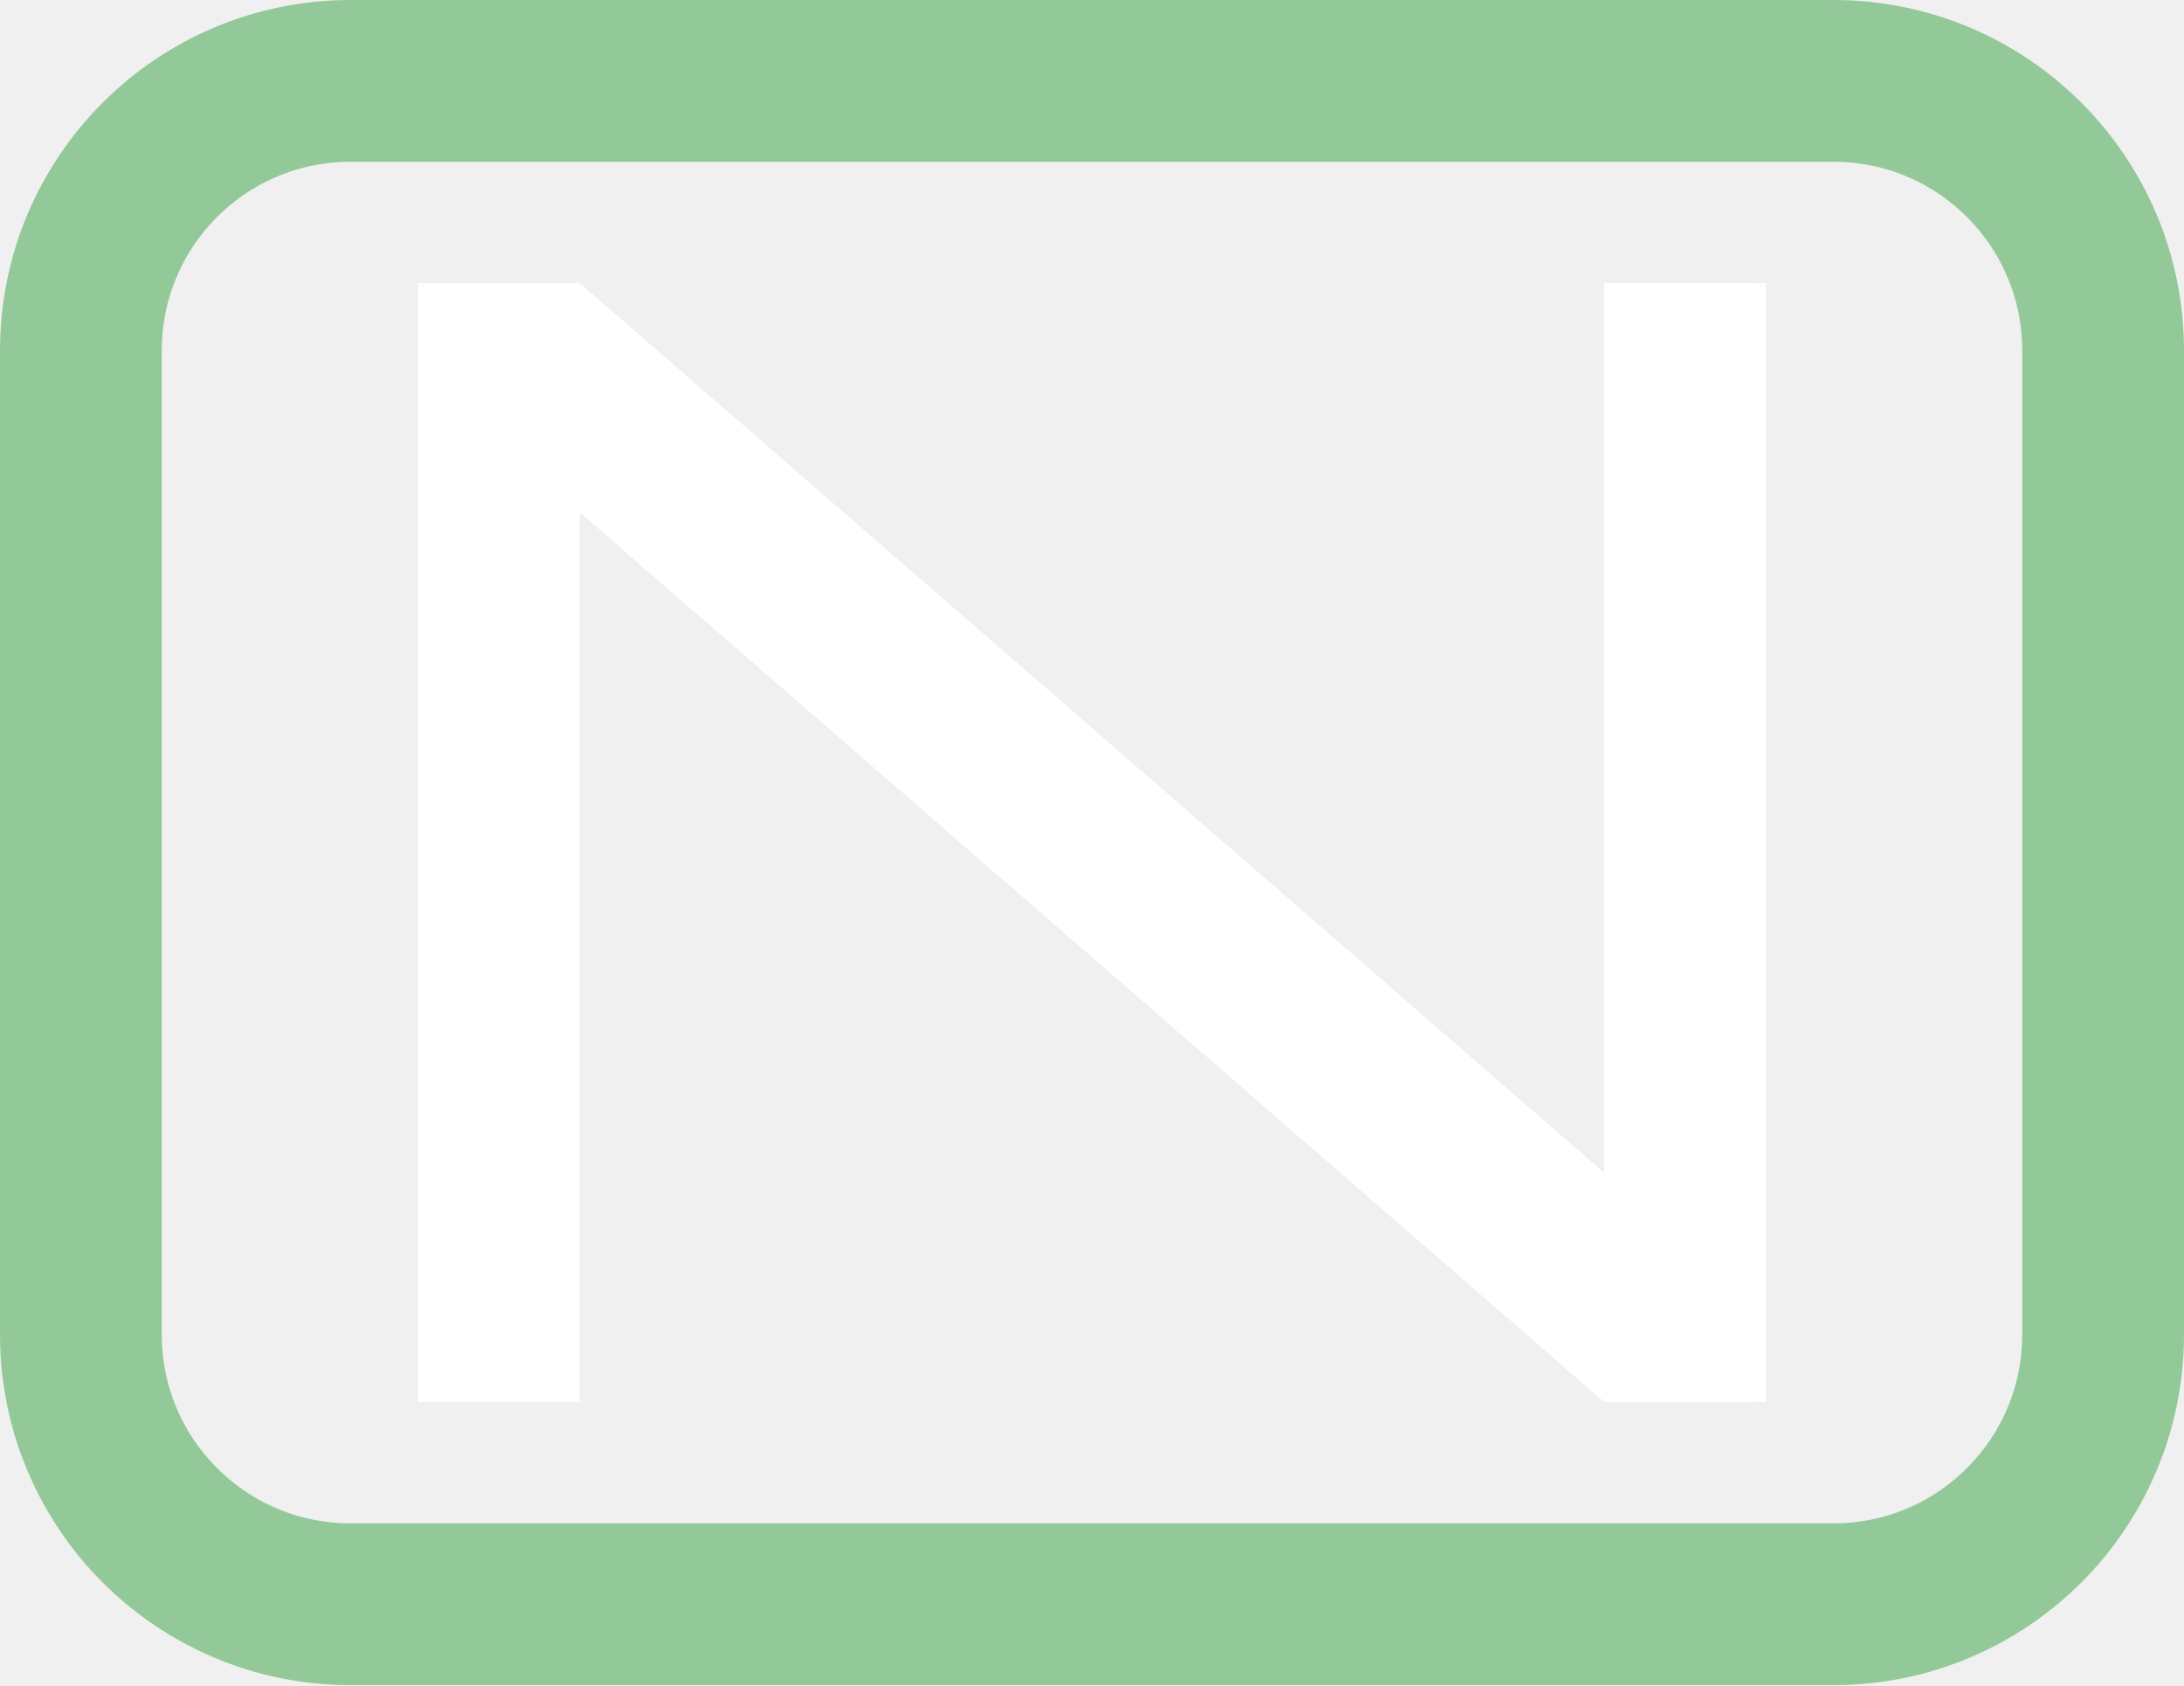
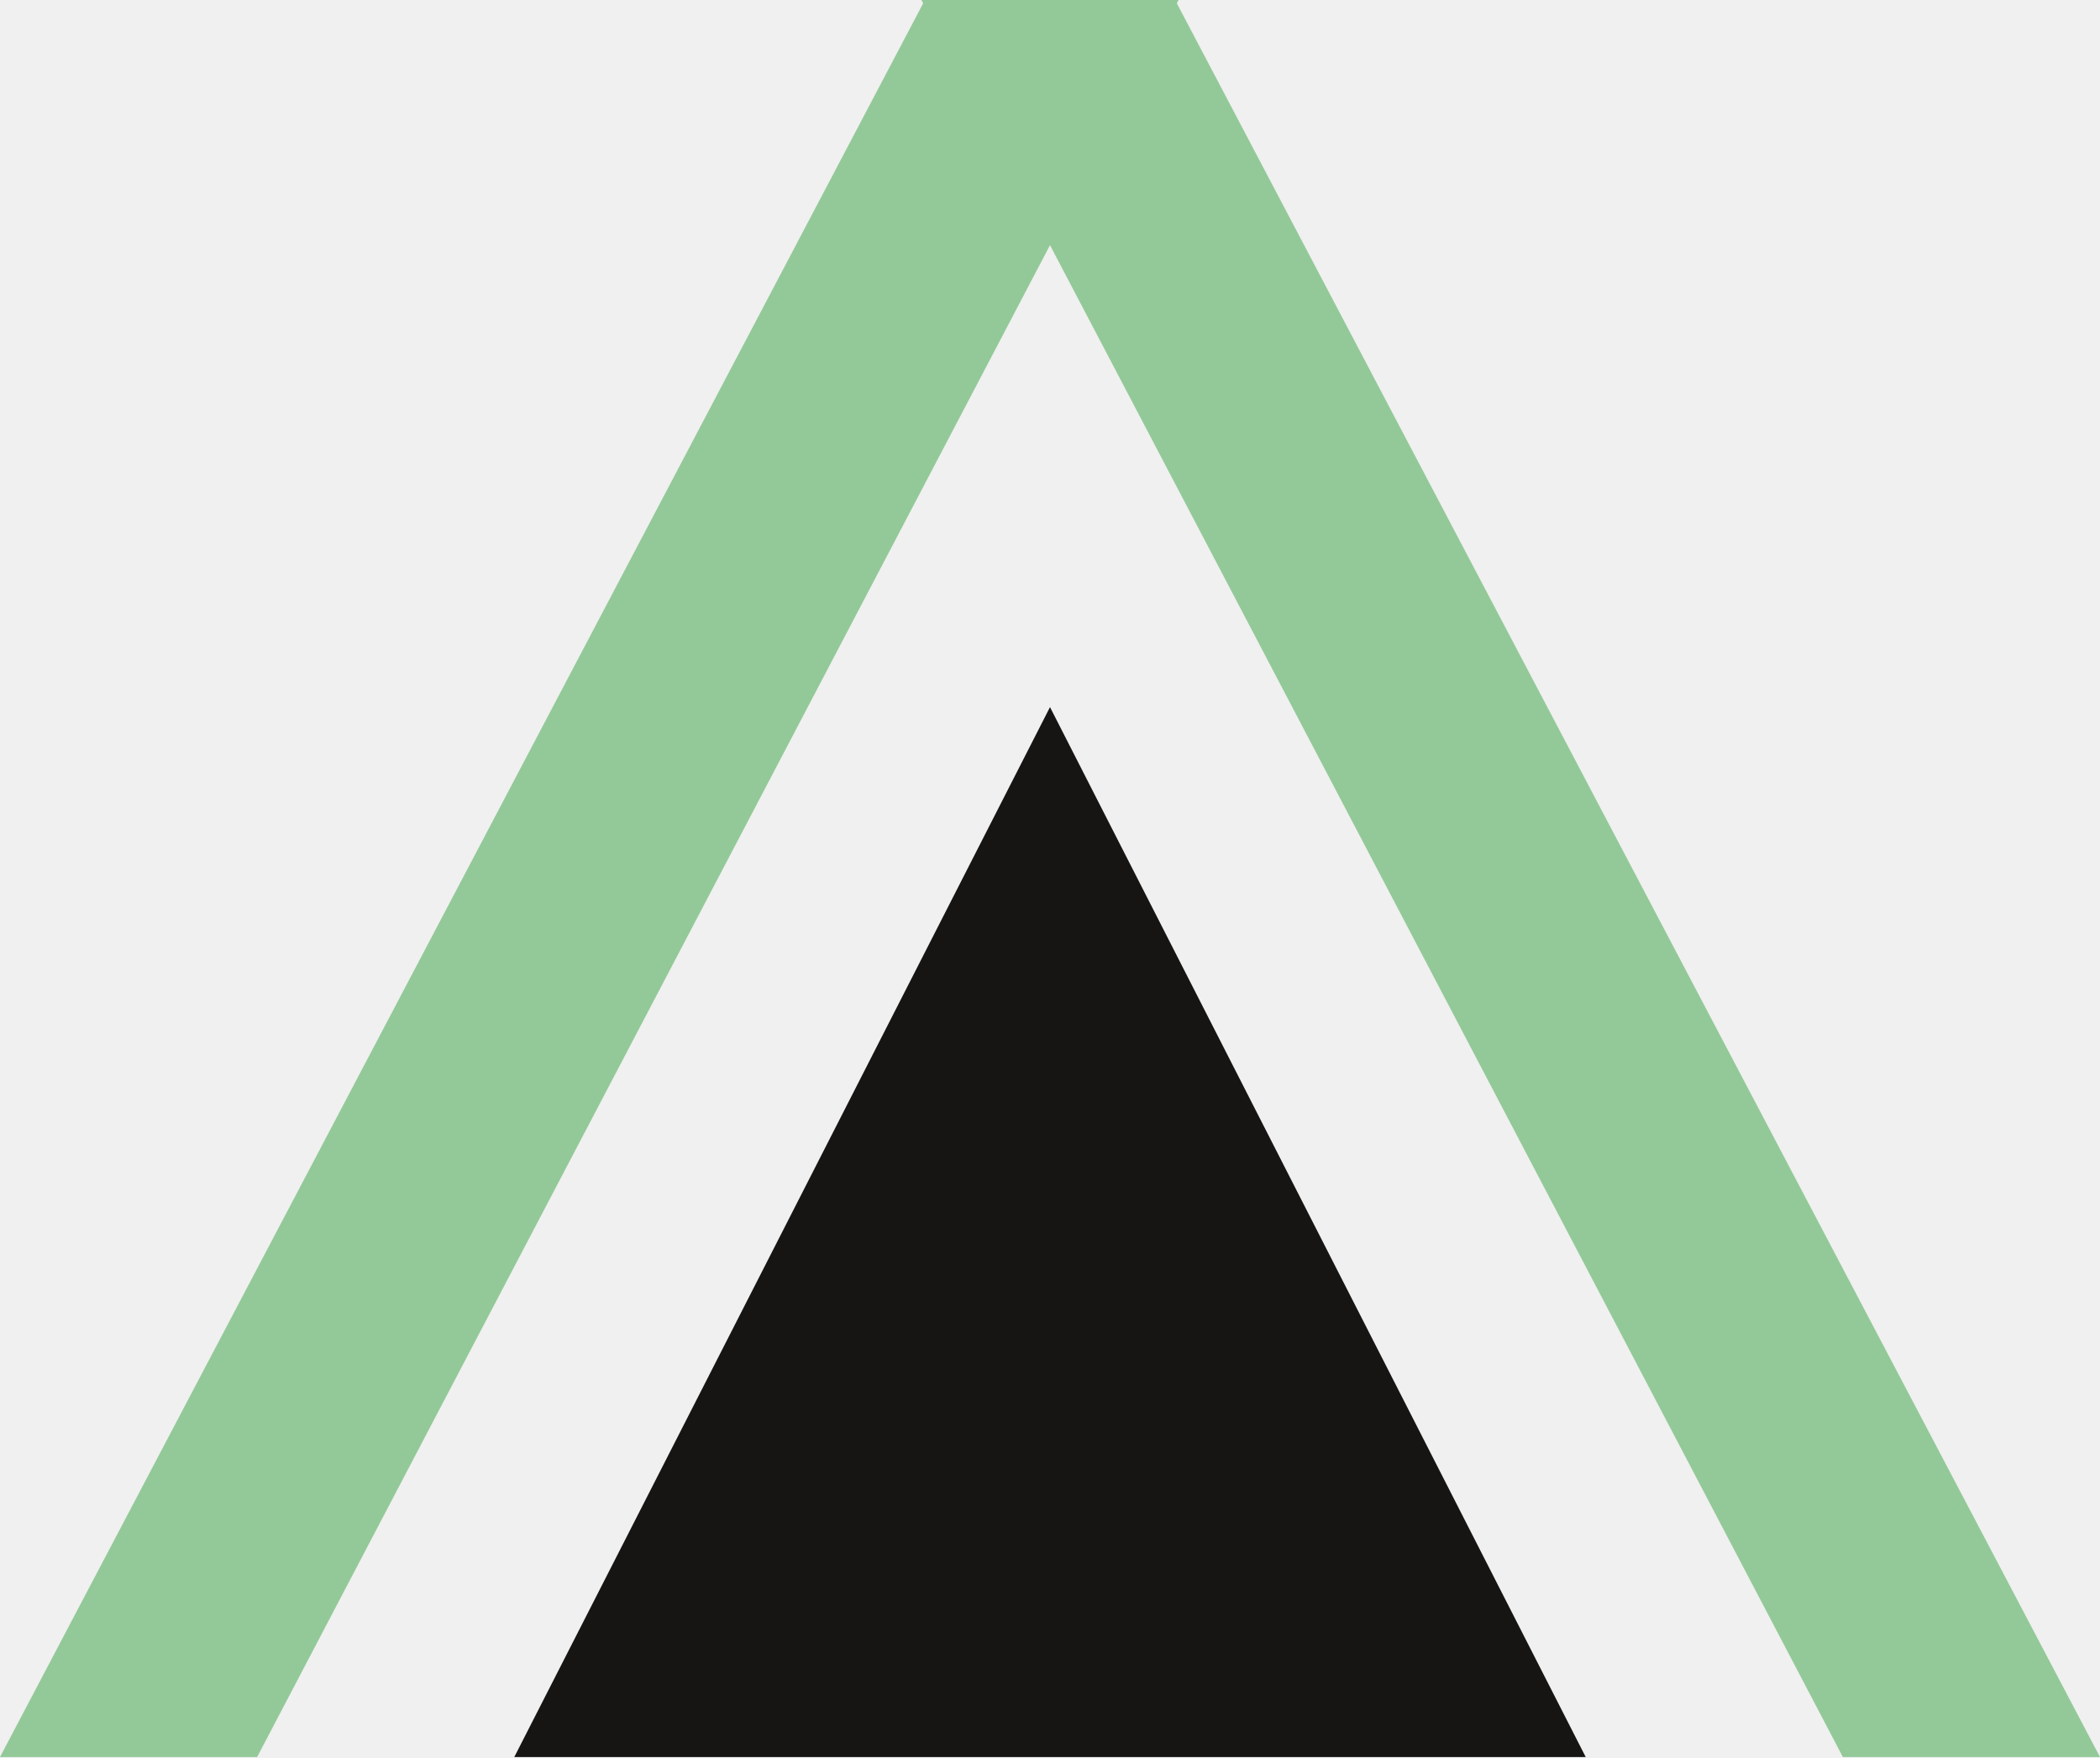
- <svg xmlns="http://www.w3.org/2000/svg" width="162" height="125" viewBox="0 0 162 125" fill="none">
-   <rect x="6" y="6" width="150" height="113" rx="20" stroke="#93C998" stroke-width="12" />
-   <rect x="31" y="21" width="12" height="83" fill="#FFFFFF" />
-   <rect x="119" y="21" width="11" height="83" fill="#FFFFFF" />
-   <rect x="119" y="21" width="12" height="83" fill="#FFFFFF" />
-   <path d="M43 38V21L119 87V104L43 38Z" fill="#FFFFFF" />
+ <svg xmlns="http://www.w3.org/2000/svg" width="1000" height="837" viewBox="0 0 1000 837" fill="none">
+   <path d="M438.776 0H559.57L1000 836.735H877.551L438.776 0Z" fill="#93C998" />
+   <path d="M561.224 0H440.43L2.09808e-05 836.735H122.449L561.224 0Z" fill="#93C998" />
+   <path d="M500 336.735L755.102 836.735H244.898L500 336.735Z" fill="#171514" />
</svg>
